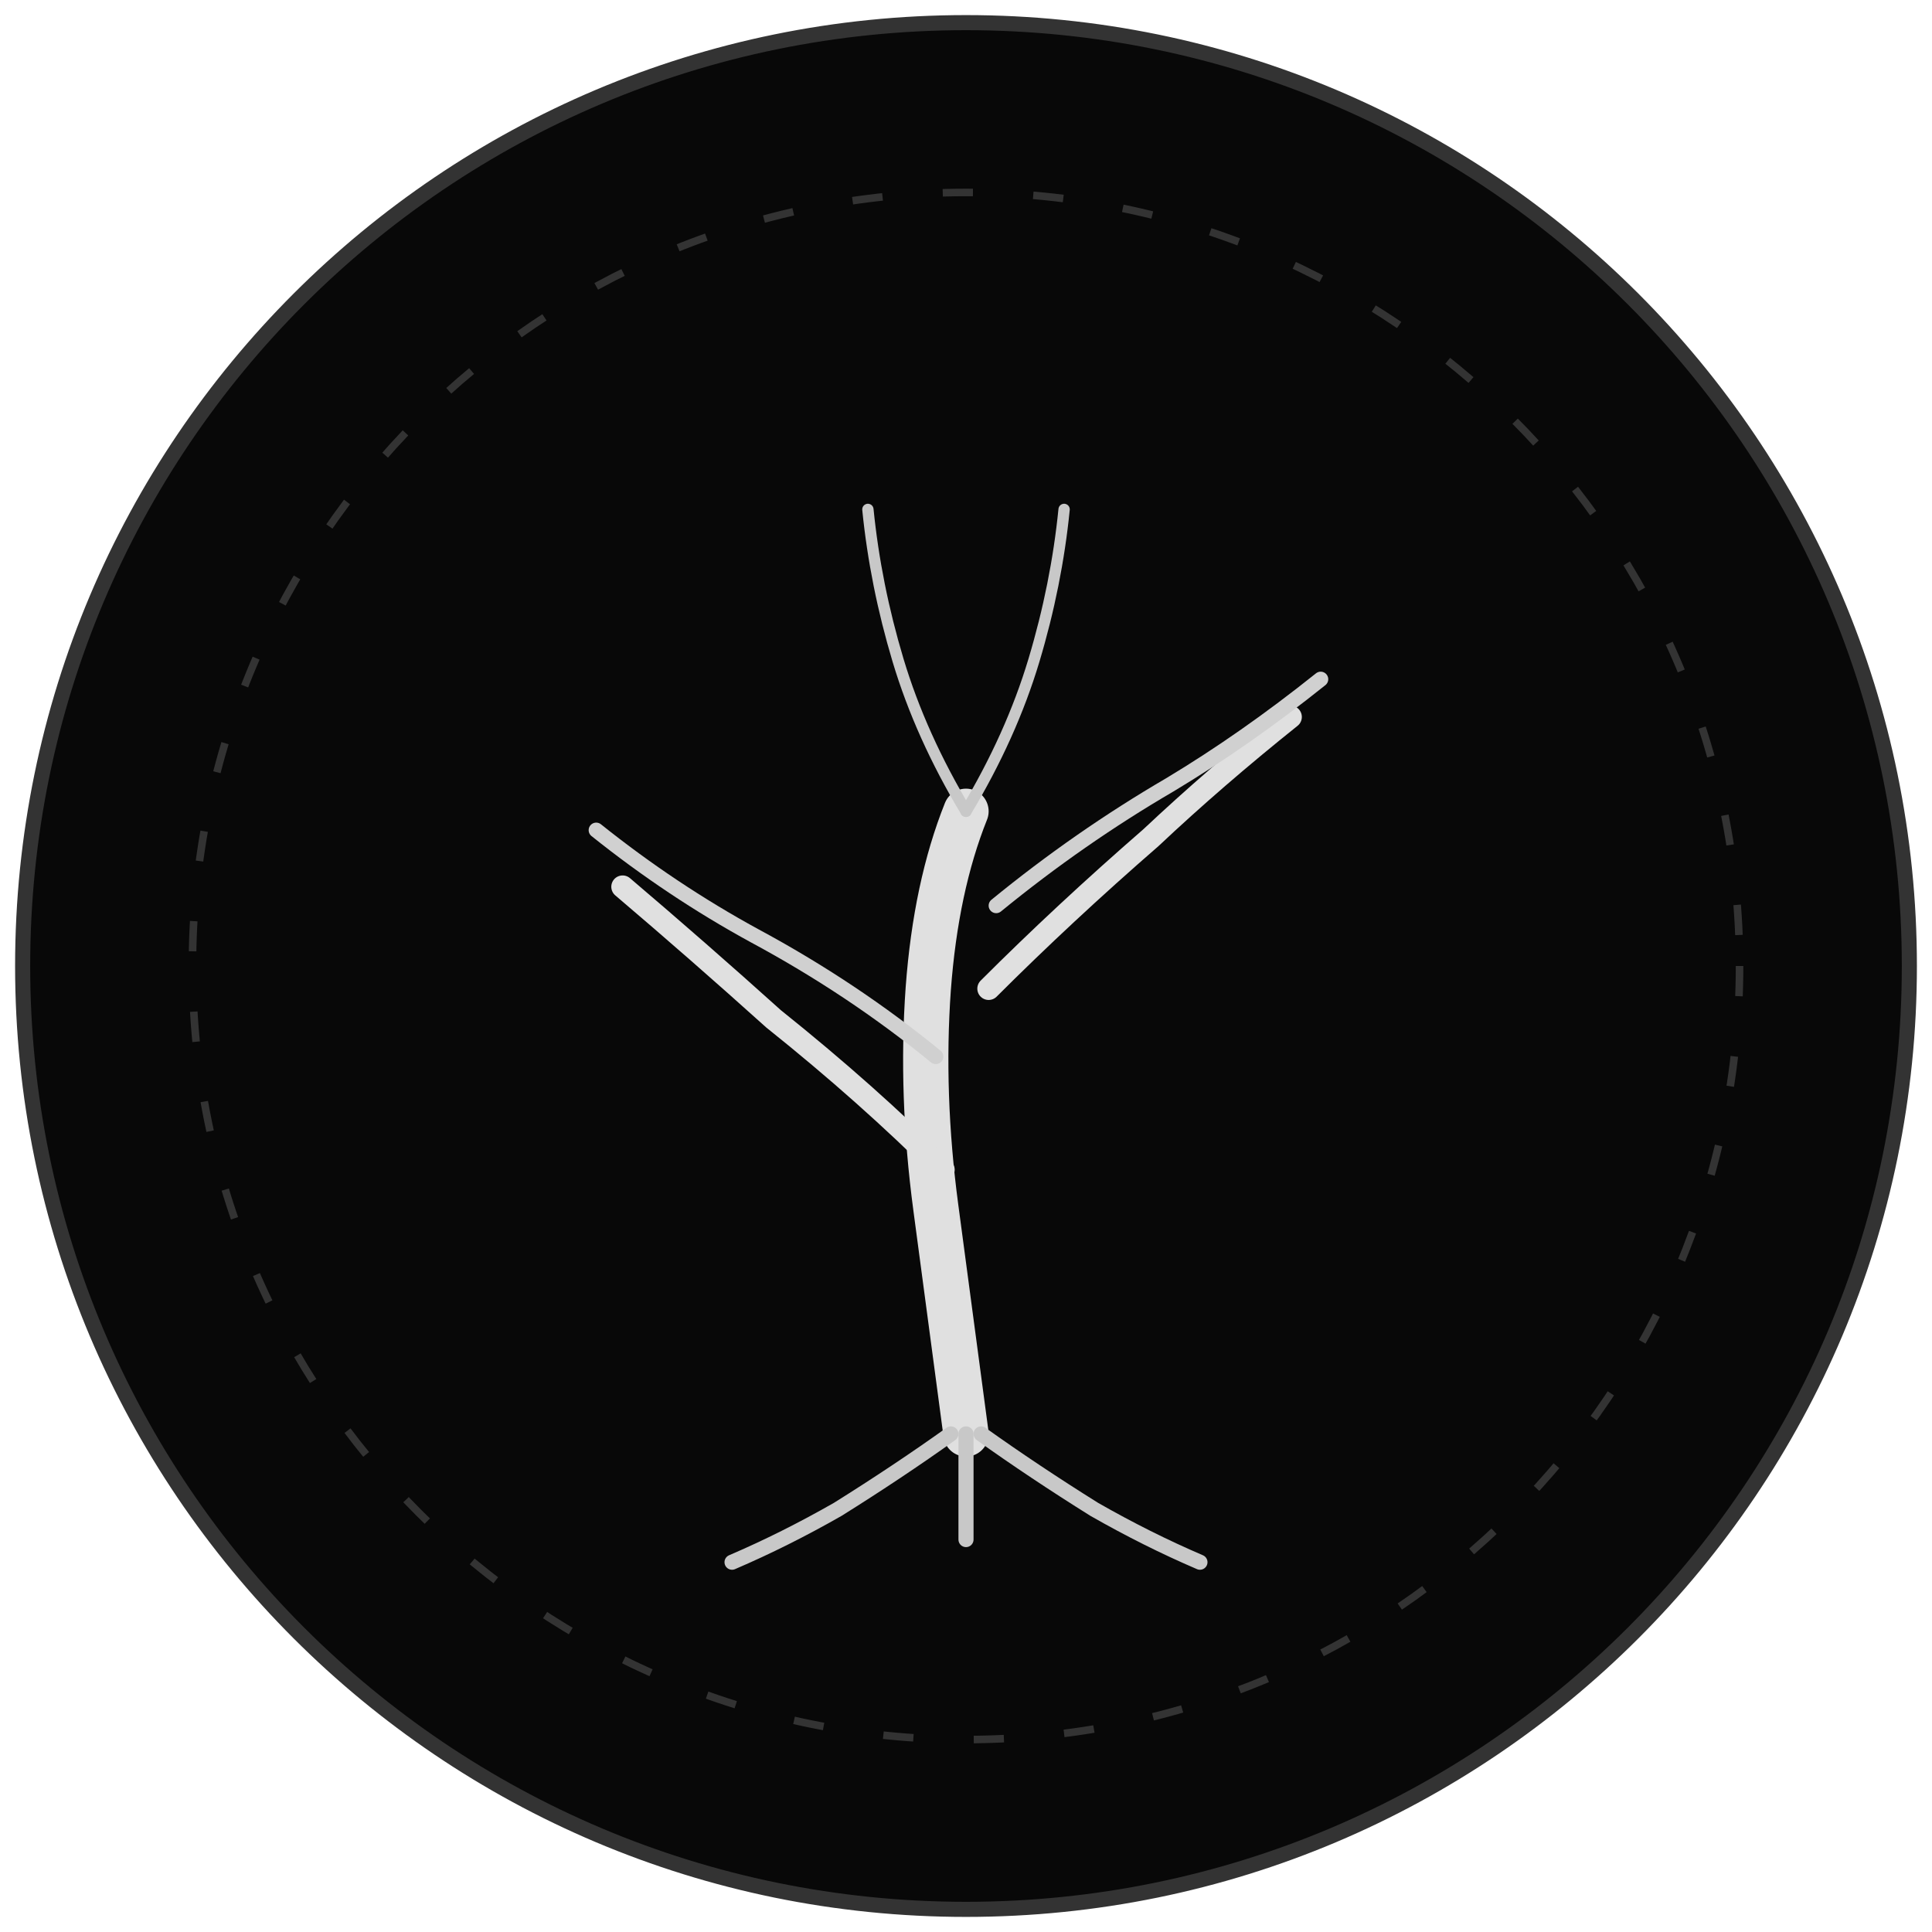
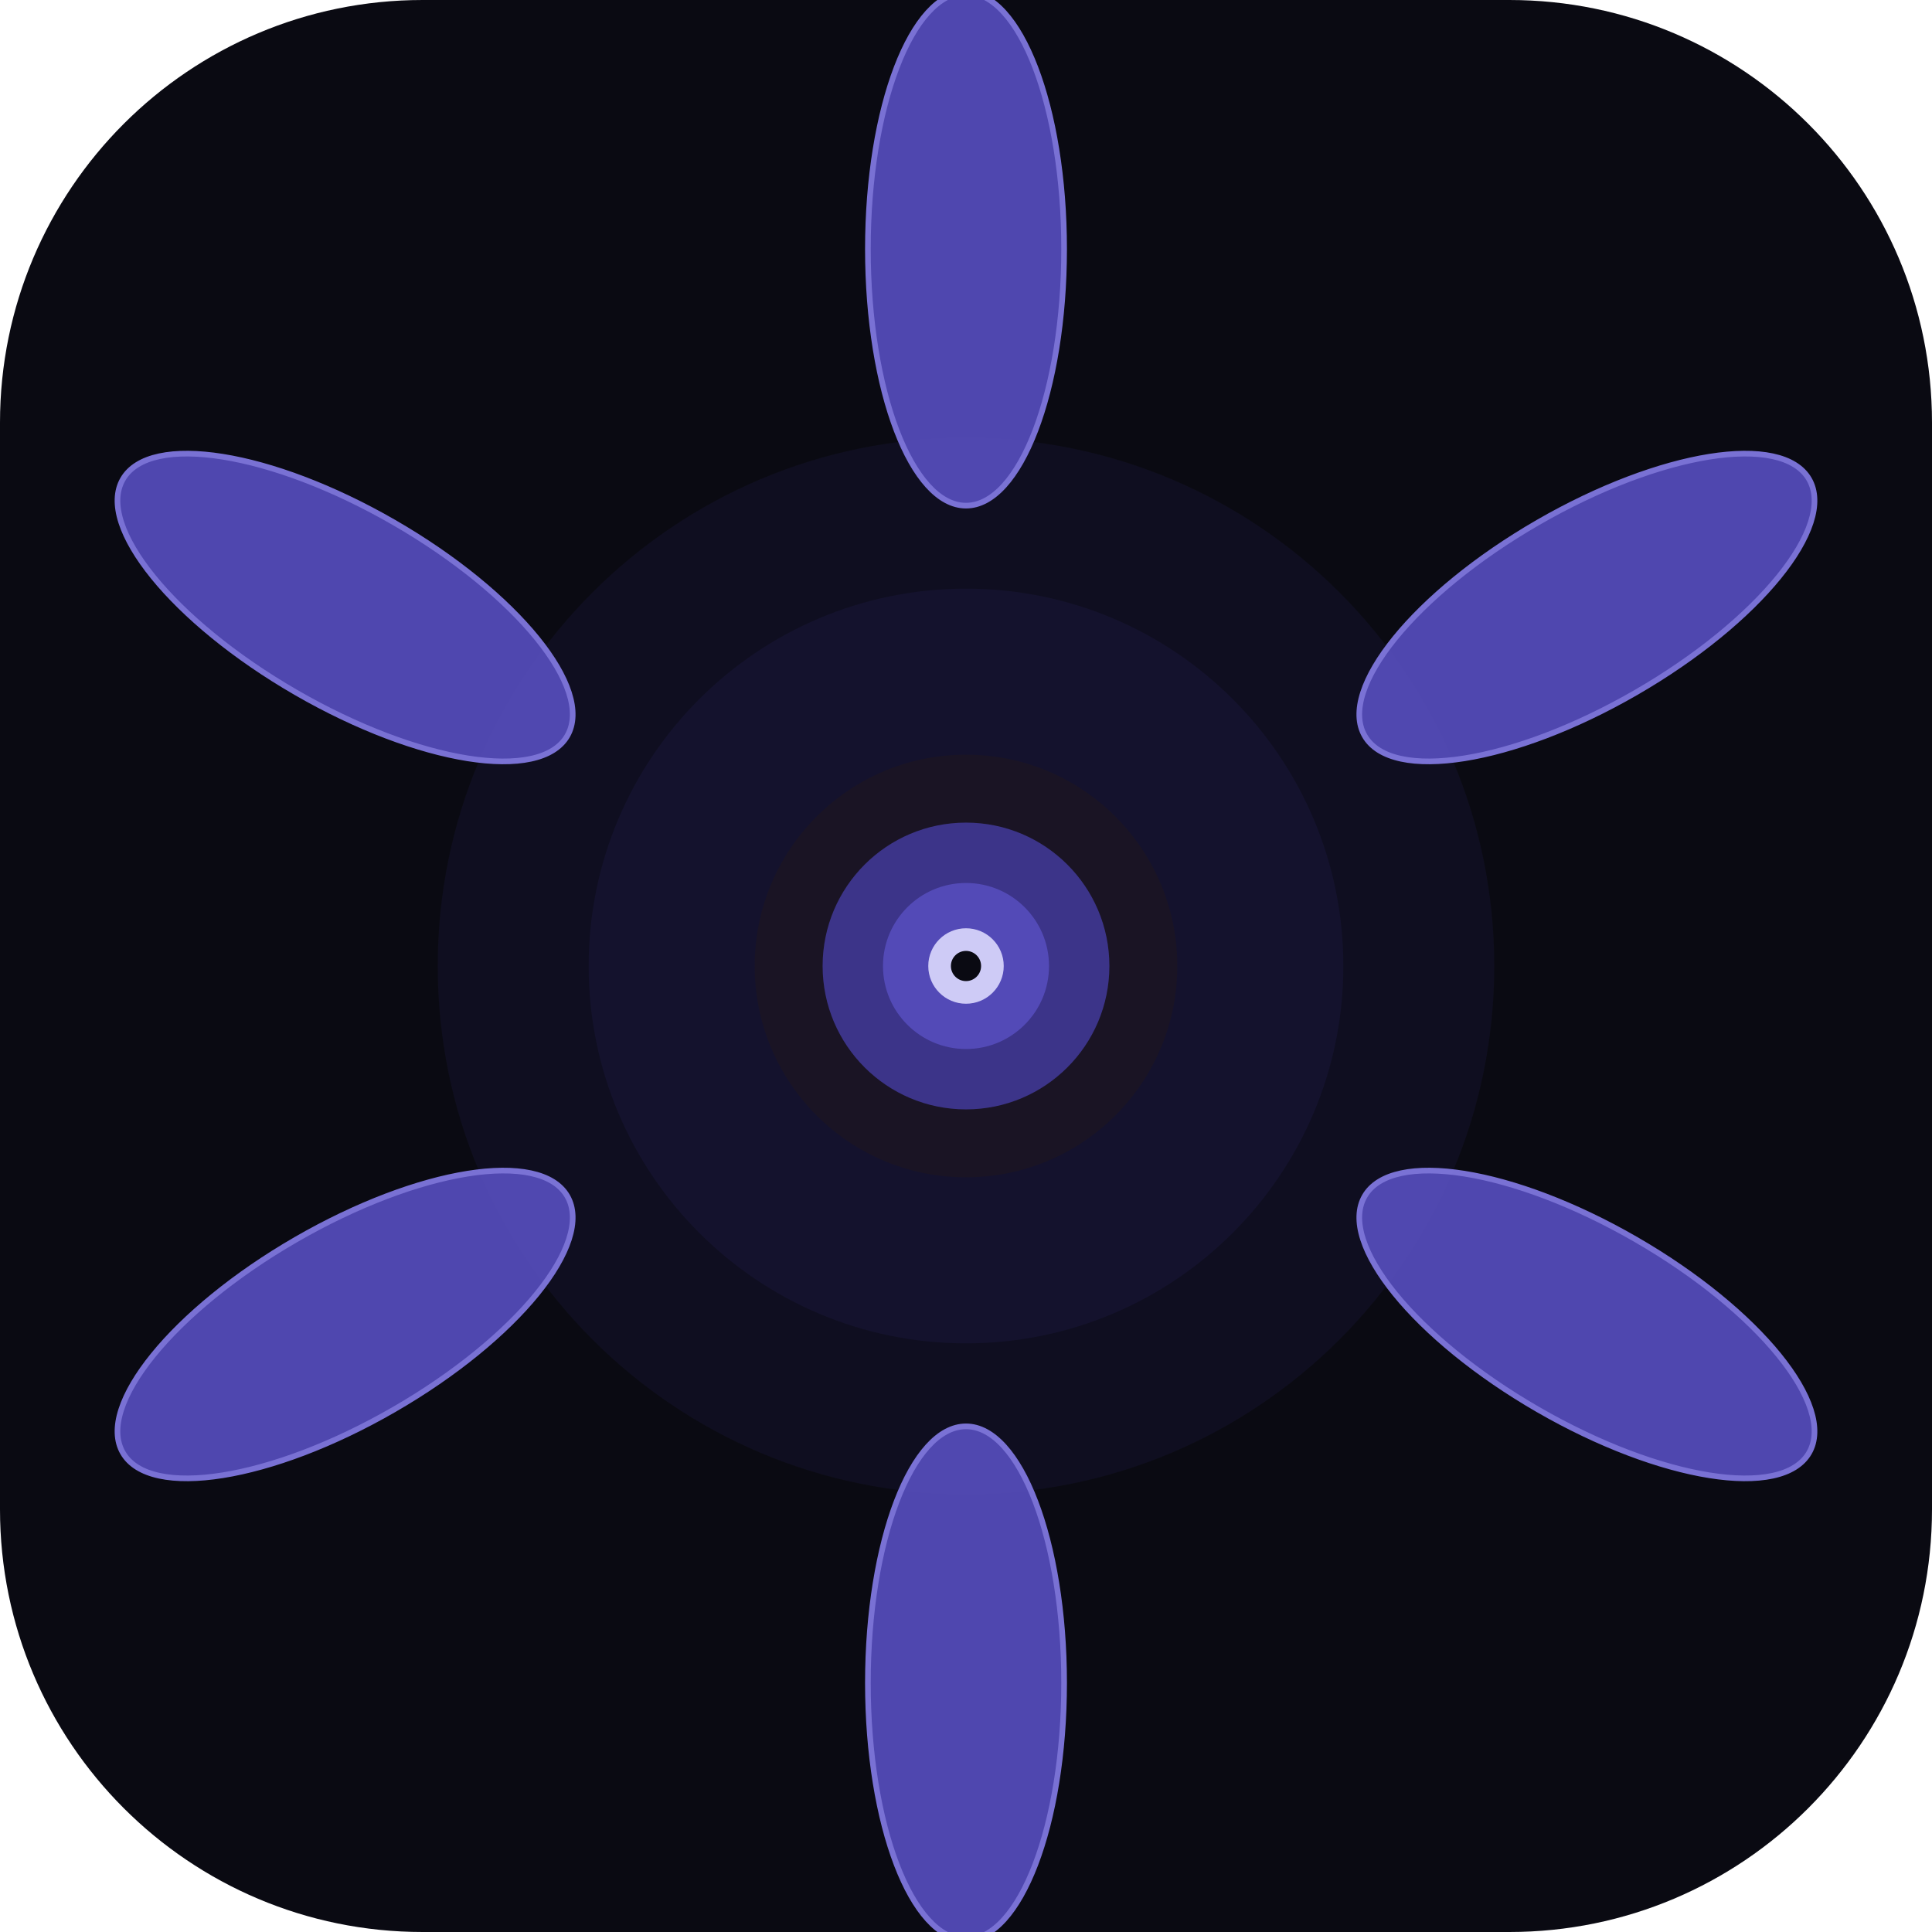
<svg xmlns="http://www.w3.org/2000/svg" viewBox="0 0 512 512">
-   <circle cx="256" cy="256" r="250" fill="#080808" stroke="#333" stroke-width="4" />
-   <circle cx="256" cy="256" r="205" fill="none" stroke="#333" stroke-width="2" stroke-dasharray="8 16" />
-   <path d="M256 380 Q252 350 248 320 Q244 290 246 262 Q248 235 256 215" fill="none" stroke="#e0e0e0" stroke-width="12" stroke-linecap="round" />
-   <path d="M250 310 Q230 290 205 270 Q185 252 165 235" fill="none" stroke="#e0e0e0" stroke-width="6" stroke-linecap="round" />
-   <path d="M248 280 Q226 262 200 248 Q178 236 158 220" fill="none" stroke="#d0d0d0" stroke-width="4" stroke-linecap="round" />
-   <path d="M262 262 Q282 242 305 222 Q322 206 342 190" fill="none" stroke="#e0e0e0" stroke-width="6" stroke-linecap="round" />
-   <path d="M264 240 Q286 222 310 208 Q330 196 350 180" fill="none" stroke="#d0d0d0" stroke-width="4" stroke-linecap="round" />
-   <path d="M256 215 Q244 195 238 175 Q232 155 230 135" fill="none" stroke="#c8c8c8" stroke-width="3" stroke-linecap="round" />
-   <path d="M256 215 Q268 195 274 175 Q280 155 282 135" fill="none" stroke="#c8c8c8" stroke-width="3" stroke-linecap="round" />
-   <path d="M252 380 Q238 390 222 400 Q208 408 194 414" fill="none" stroke="#c8c8c8" stroke-width="4" stroke-linecap="round" />
-   <path d="M260 380 Q274 390 290 400 Q304 408 318 414" fill="none" stroke="#c8c8c8" stroke-width="4" stroke-linecap="round" />
-   <path d="M256 380 Q256 394 256 408" fill="none" stroke="#c8c8c8" stroke-width="4" stroke-linecap="round" />
+   <rect width="512" height="512" rx="112" fill="#0a0a12" />
+   <circle cx="256" cy="256" r="140" fill="#26215C" opacity="0.18" />
+   <circle cx="256" cy="256" r="100" fill="#26215C" opacity="0.22" />
+   <ellipse cx="256" cy="66" rx="26" ry="68" fill="#534AB7" opacity="0.95" stroke="#7F77DD" stroke-width="1.5" transform="rotate(0 256 256)" />
+   <ellipse cx="256" cy="66" rx="26" ry="68" fill="#534AB7" opacity="0.95" stroke="#7F77DD" stroke-width="1.5" transform="rotate(60 256 256)" />
+   <ellipse cx="256" cy="66" rx="26" ry="68" fill="#534AB7" opacity="0.95" stroke="#7F77DD" stroke-width="1.5" transform="rotate(120 256 256)" />
+   <ellipse cx="256" cy="66" rx="26" ry="68" fill="#534AB7" opacity="0.95" stroke="#7F77DD" stroke-width="1.5" transform="rotate(180 256 256)" />
+   <ellipse cx="256" cy="66" rx="26" ry="68" fill="#534AB7" opacity="0.95" stroke="#7F77DD" stroke-width="1.5" transform="rotate(240 256 256)" />
+   <ellipse cx="256" cy="66" rx="26" ry="68" fill="#534AB7" opacity="0.95" stroke="#7F77DD" stroke-width="1.5" transform="rotate(300 256 256)" />
+   <circle cx="256" cy="256" r="56" fill="#1a1424" />
+   <circle cx="256" cy="256" r="38" fill="#3C3489" />
+   <circle cx="256" cy="256" r="22" fill="#534AB7" />
+   <circle cx="256" cy="256" r="10" fill="#CECBF6" />
+   <circle cx="256" cy="256" r="4" fill="#0a0a12" />
</svg>
